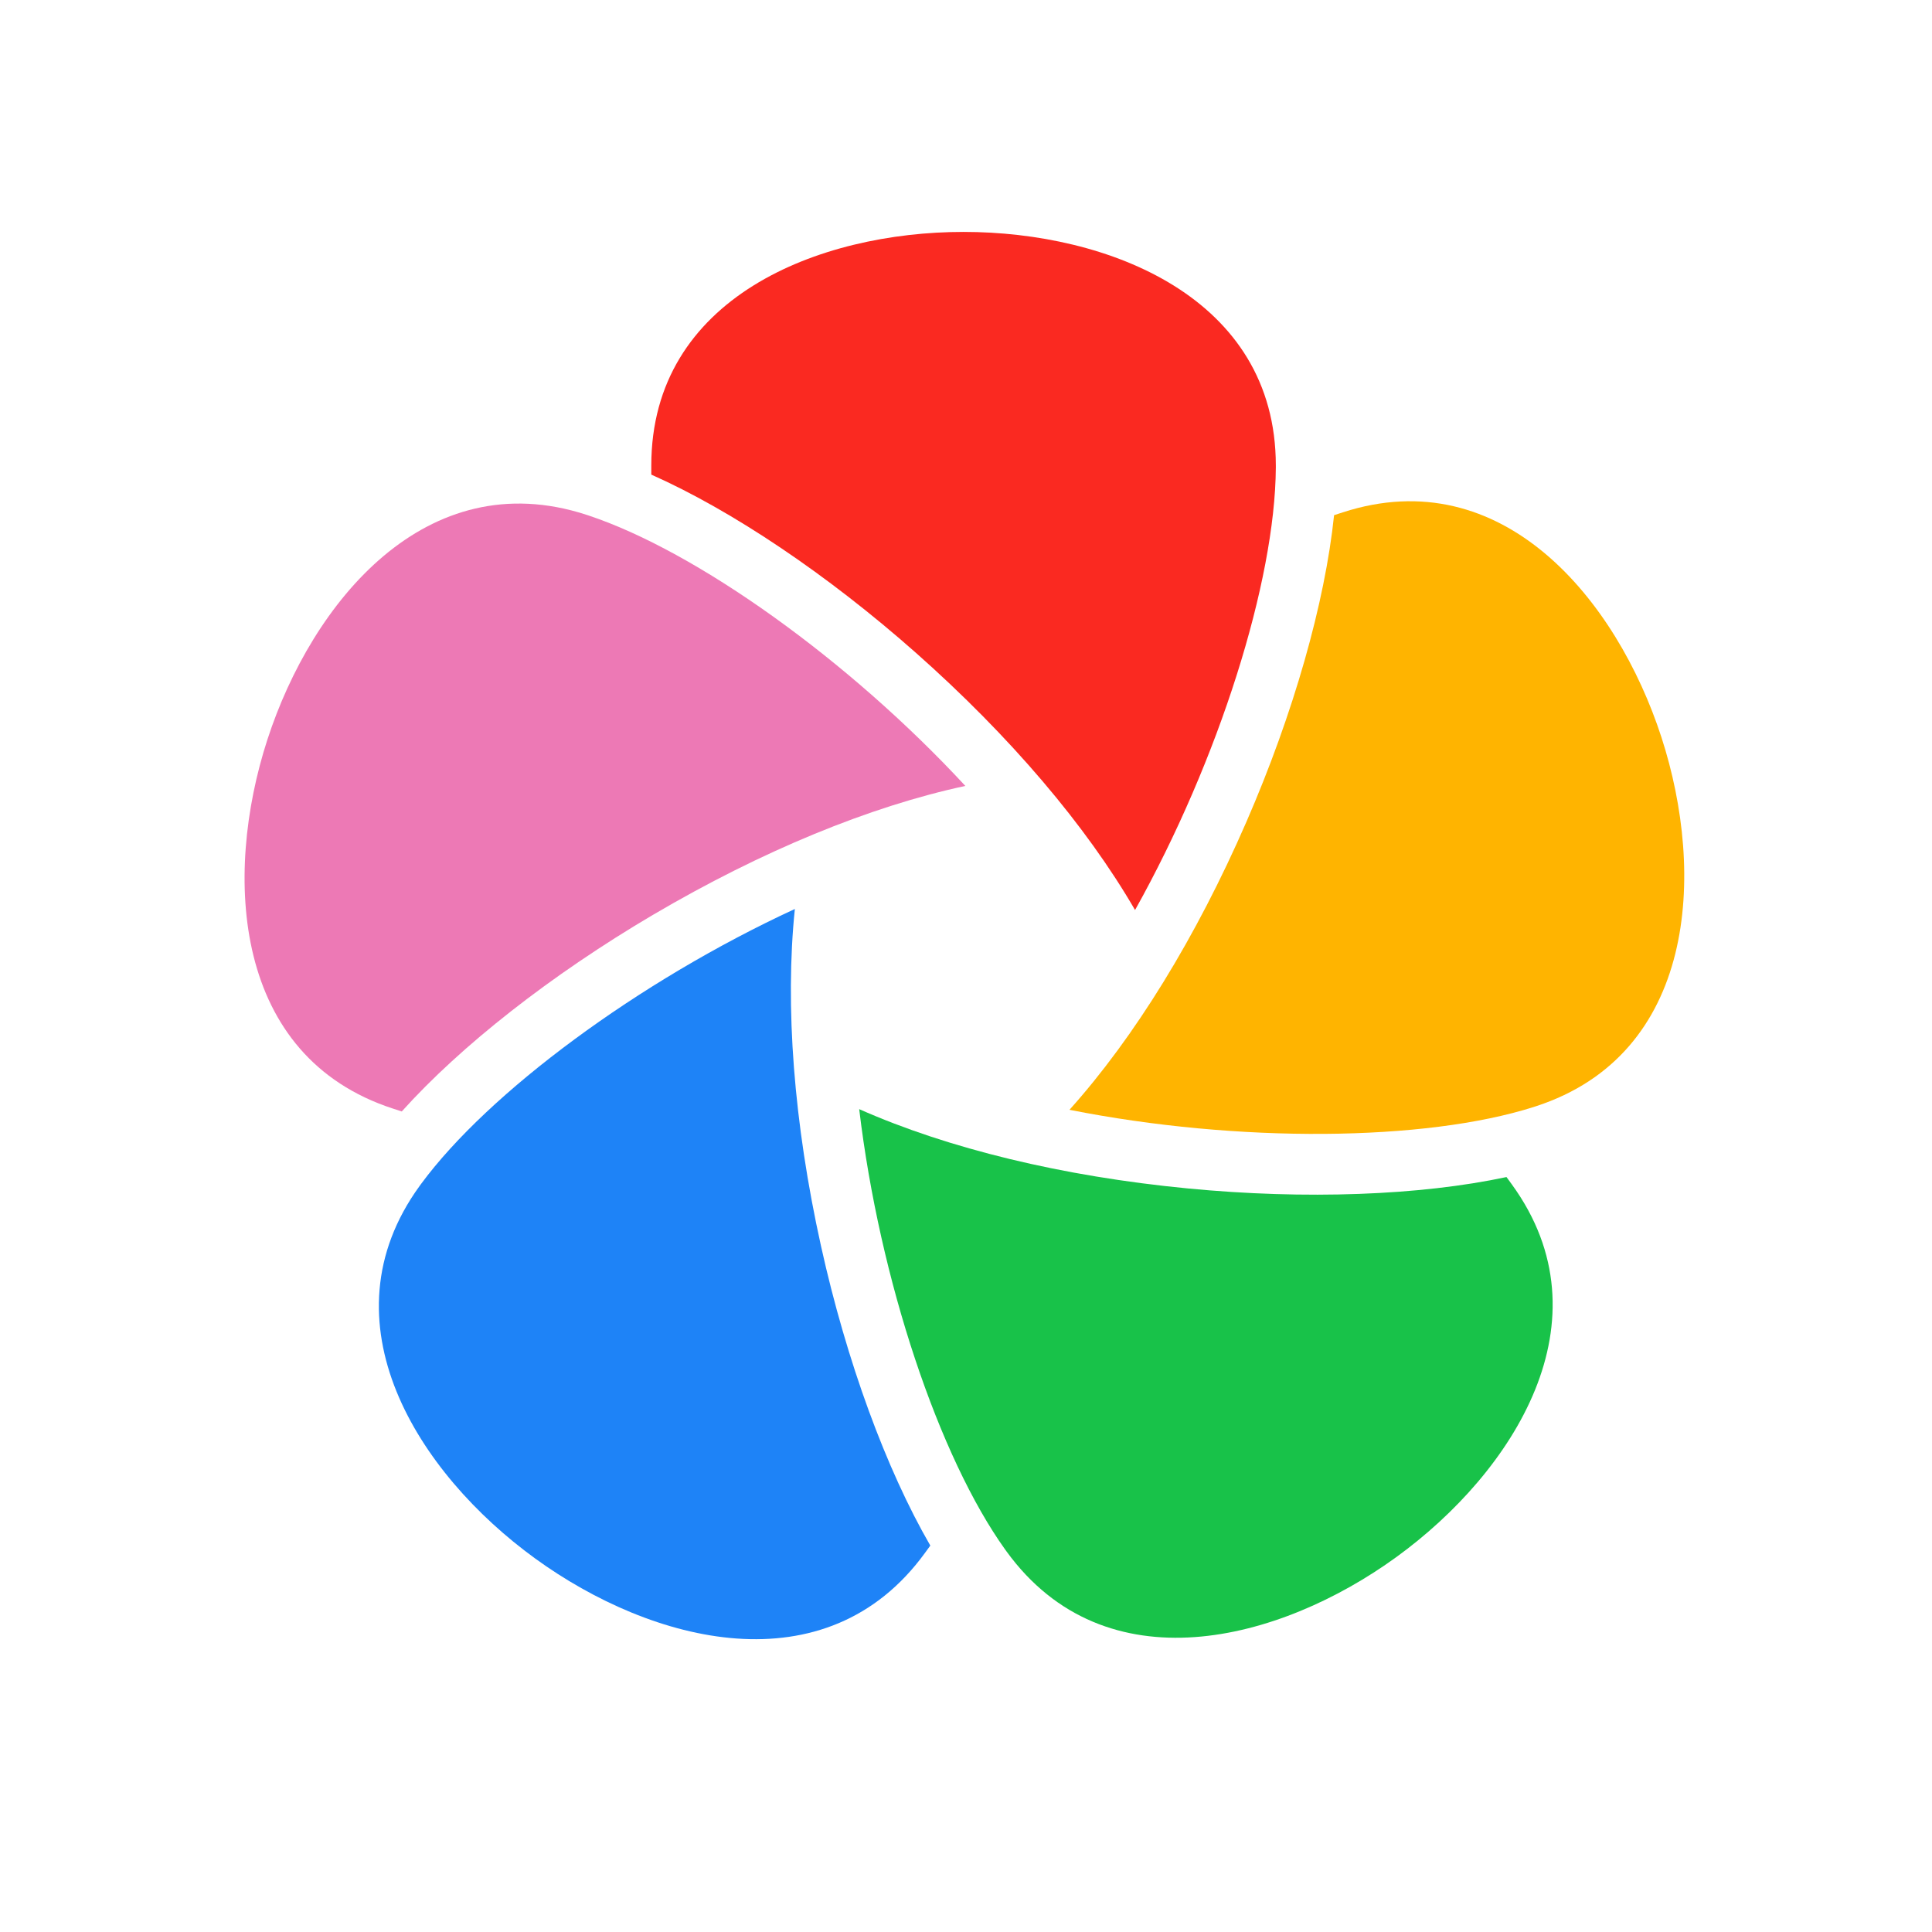
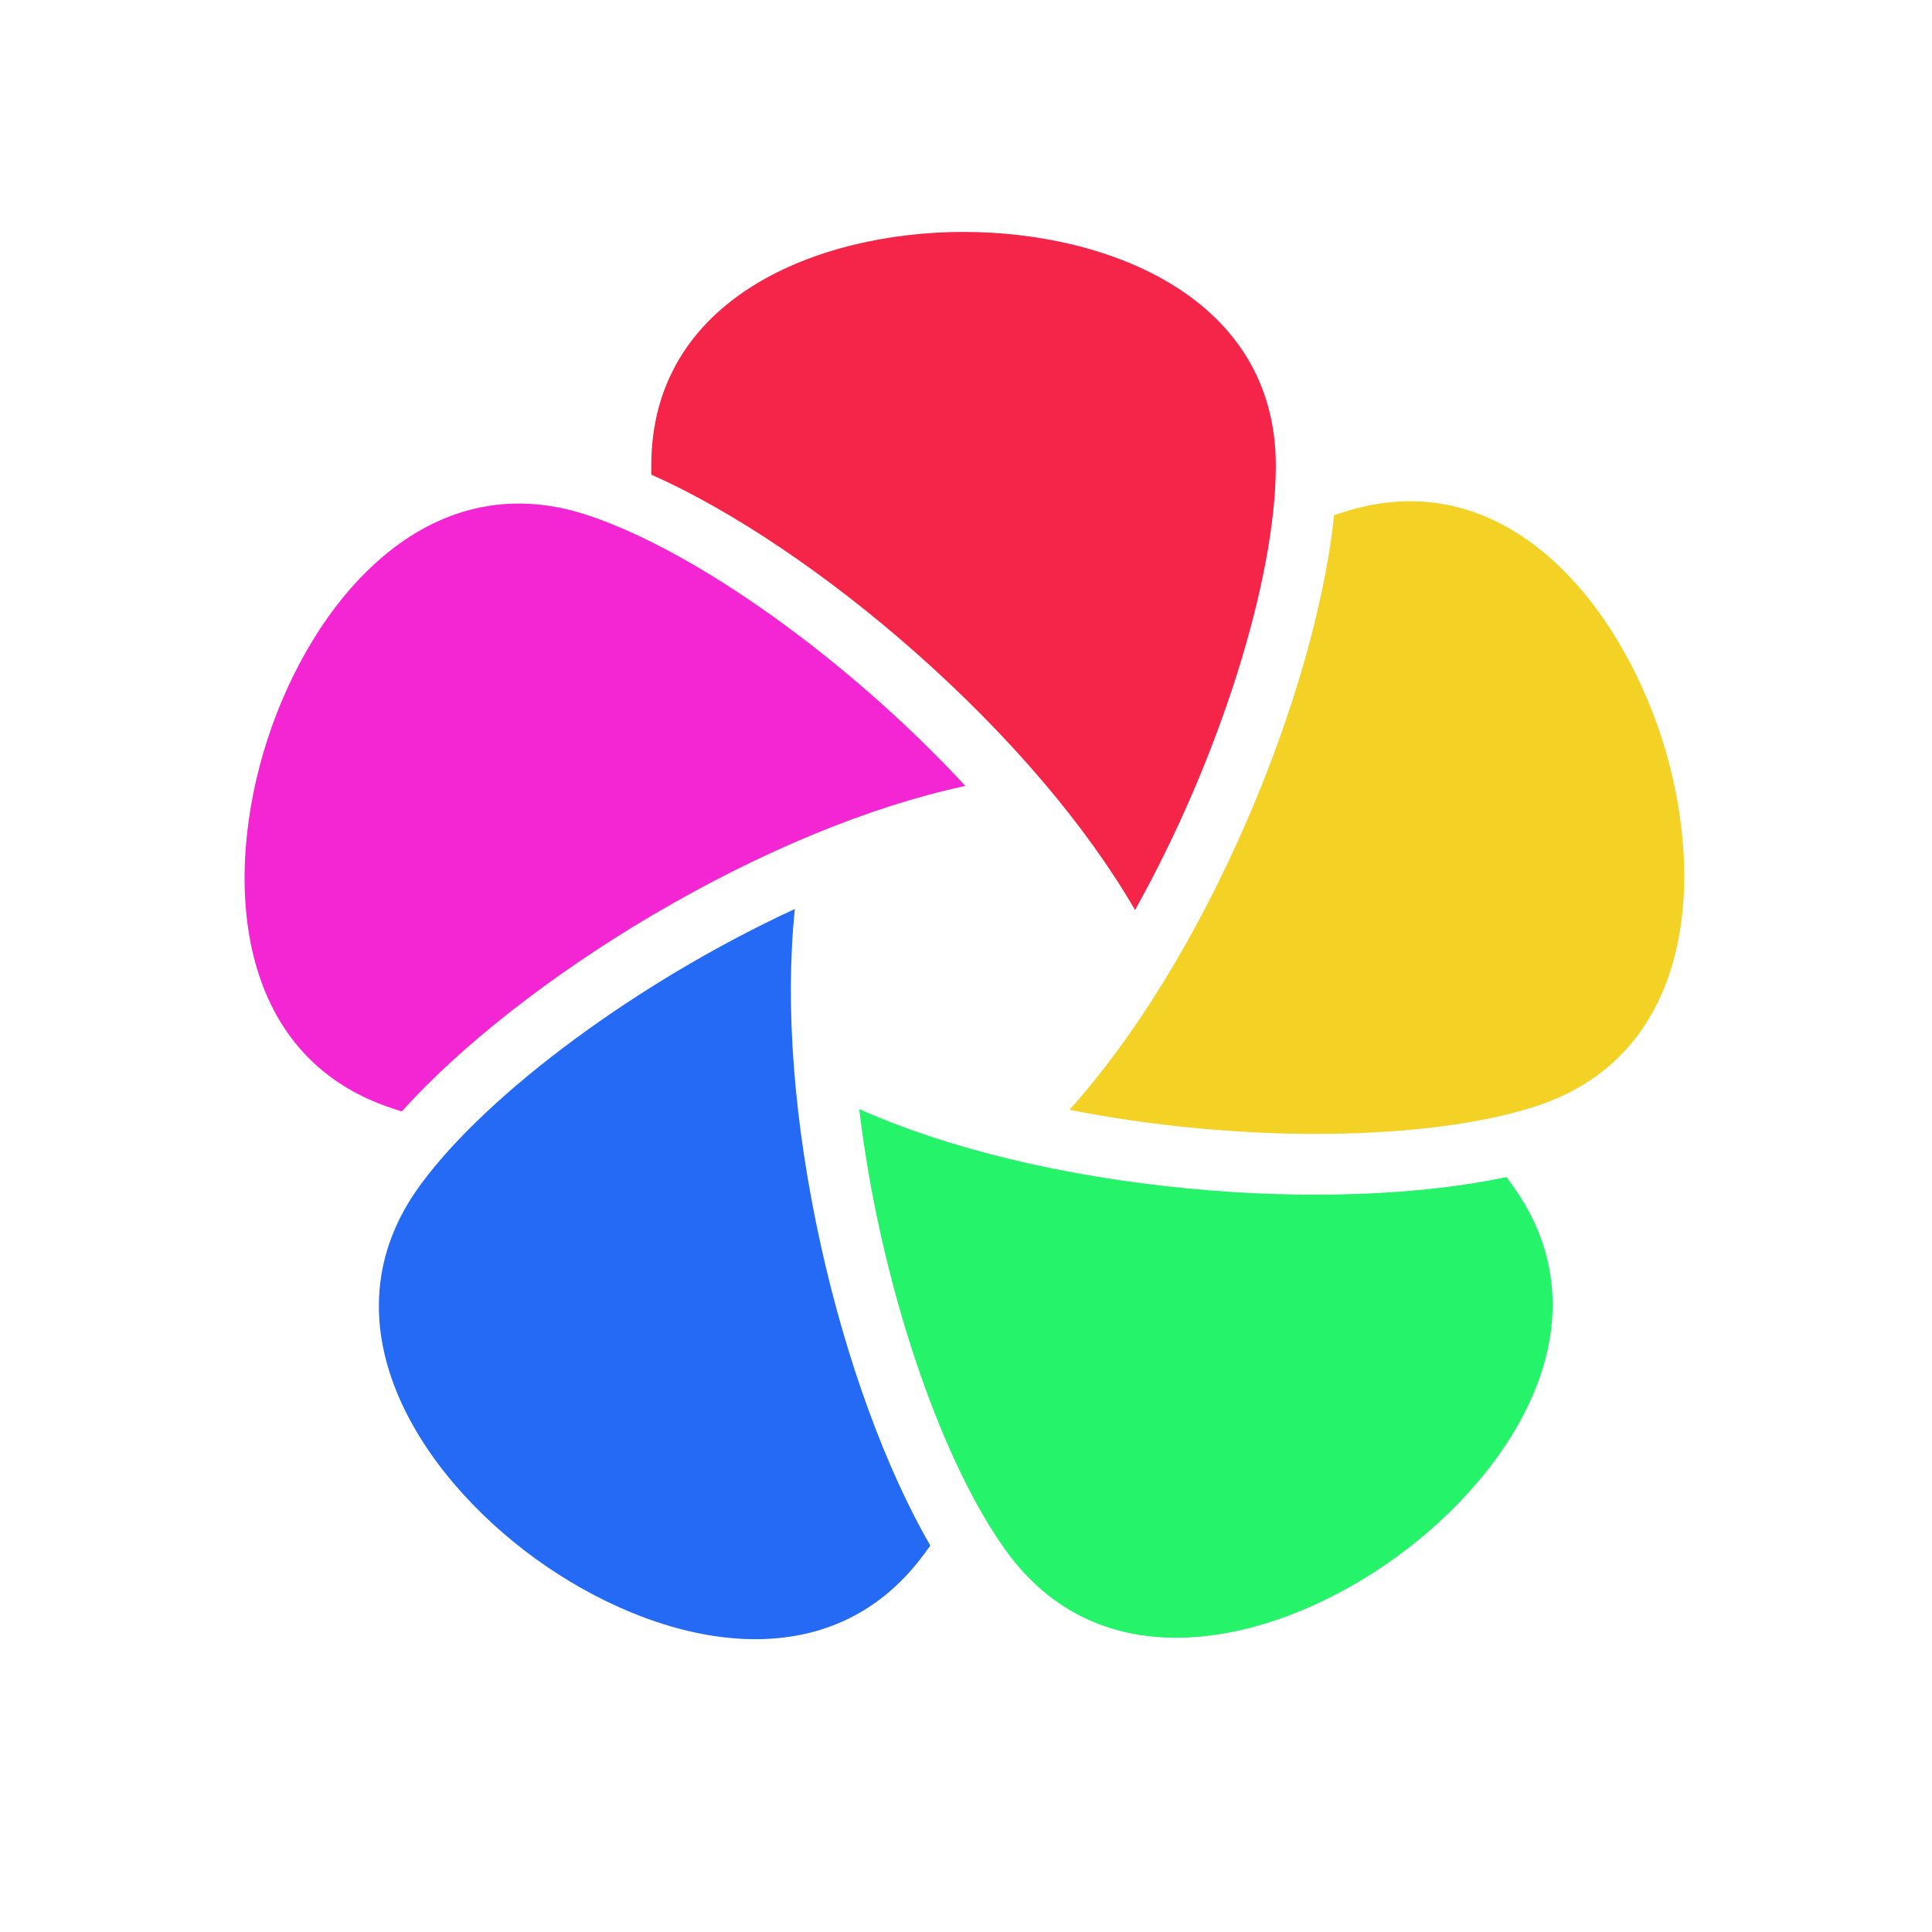
<svg xmlns="http://www.w3.org/2000/svg" version="1.1" id="Flower" x="0px" y="0px" viewBox="0 0 792 792" style="enable-background:new 0 0 792 792;" xml:space="preserve">
  <style type="text/css">
- 	.st0{fill:#FA2921;}
- 	.st1{fill:#ED79B5;}
- 	.st2{fill:#FFB400;}
- 	.st3{fill:#1E83F7;}
- 	.st4{fill:#18C249;}
+ 	.st0{fill:#F42548;}
+ 	.st1{fill:#F425D2;}
+ 	.st2{fill:#F4D225;}
+ 	.st3{fill:#256AF4;}
+ 	.st4{fill:#25F46A;}
</style>
  <g id="Flower_00000077325900055813483940000000694823054982625702_">
    <path class="st0" d="M375.48,267.63c38.64,34.21,69.78,70.87,89.82,105.42c34.42-61.56,57.42-134.71,57.71-181.3   c0-0.33,0-0.63,0-0.91c0-68.94-68.77-95.77-128.01-95.77s-128.01,26.83-128.01,95.77c0,0.94,0,2.2,0,3.72   C300.01,209.24,339.15,235.47,375.48,267.63z" />
    <path class="st1" d="M164.7,455.63c24.15-26.87,61.2-55.99,103.01-80.61c44.48-26.18,88.97-44.47,128.02-52.84   c-47.91-51.76-110.37-96.24-154.6-110.91c-0.31-0.1-0.6-0.19-0.86-0.28c-65.57-21.3-112.34,35.81-130.64,92.15   c-18.3,56.34-14.04,130.04,51.53,151.34C162.05,454.77,163.25,455.16,164.7,455.63z" />
    <path class="st2" d="M681.07,302.19c-18.3-56.34-65.07-113.45-130.64-92.15c-0.9,0.29-2.1,0.68-3.54,1.15   c-3.75,35.93-16.6,81.27-35.96,125.76c-20.59,47.32-45.84,88.27-72.51,118c69.18,13.72,145.86,12.98,190.26-1.14   c0.31-0.1,0.6-0.2,0.86-0.28C695.11,432.22,699.37,358.52,681.07,302.19z" />
    <path class="st3" d="M336.54,510.71c-11.15-50.39-14.8-98.36-10.7-138.08c-64.03,29.57-125.63,75.23-153.26,112.76   c-0.19,0.26-0.37,0.51-0.53,0.73c-40.52,55.78-0.66,117.91,47.27,152.72c47.92,34.82,119.33,53.54,159.86-2.24   c0.56-0.76,1.3-1.78,2.19-3.01C363.28,602.32,347.02,558.08,336.54,510.71z" />
    <path class="st4" d="M617.57,482.52c-35.33,7.54-82.42,9.33-130.72,4.66c-51.37-4.96-98.11-16.32-134.63-32.5   c8.33,70.03,32.73,142.73,59.88,180.6c0.19,0.26,0.37,0.51,0.53,0.73c40.52,55.78,111.93,37.06,159.86,2.24   c47.92-34.82,87.79-96.95,47.27-152.72C619.2,484.77,618.46,483.75,617.57,482.52z" />
  </g>
</svg>
